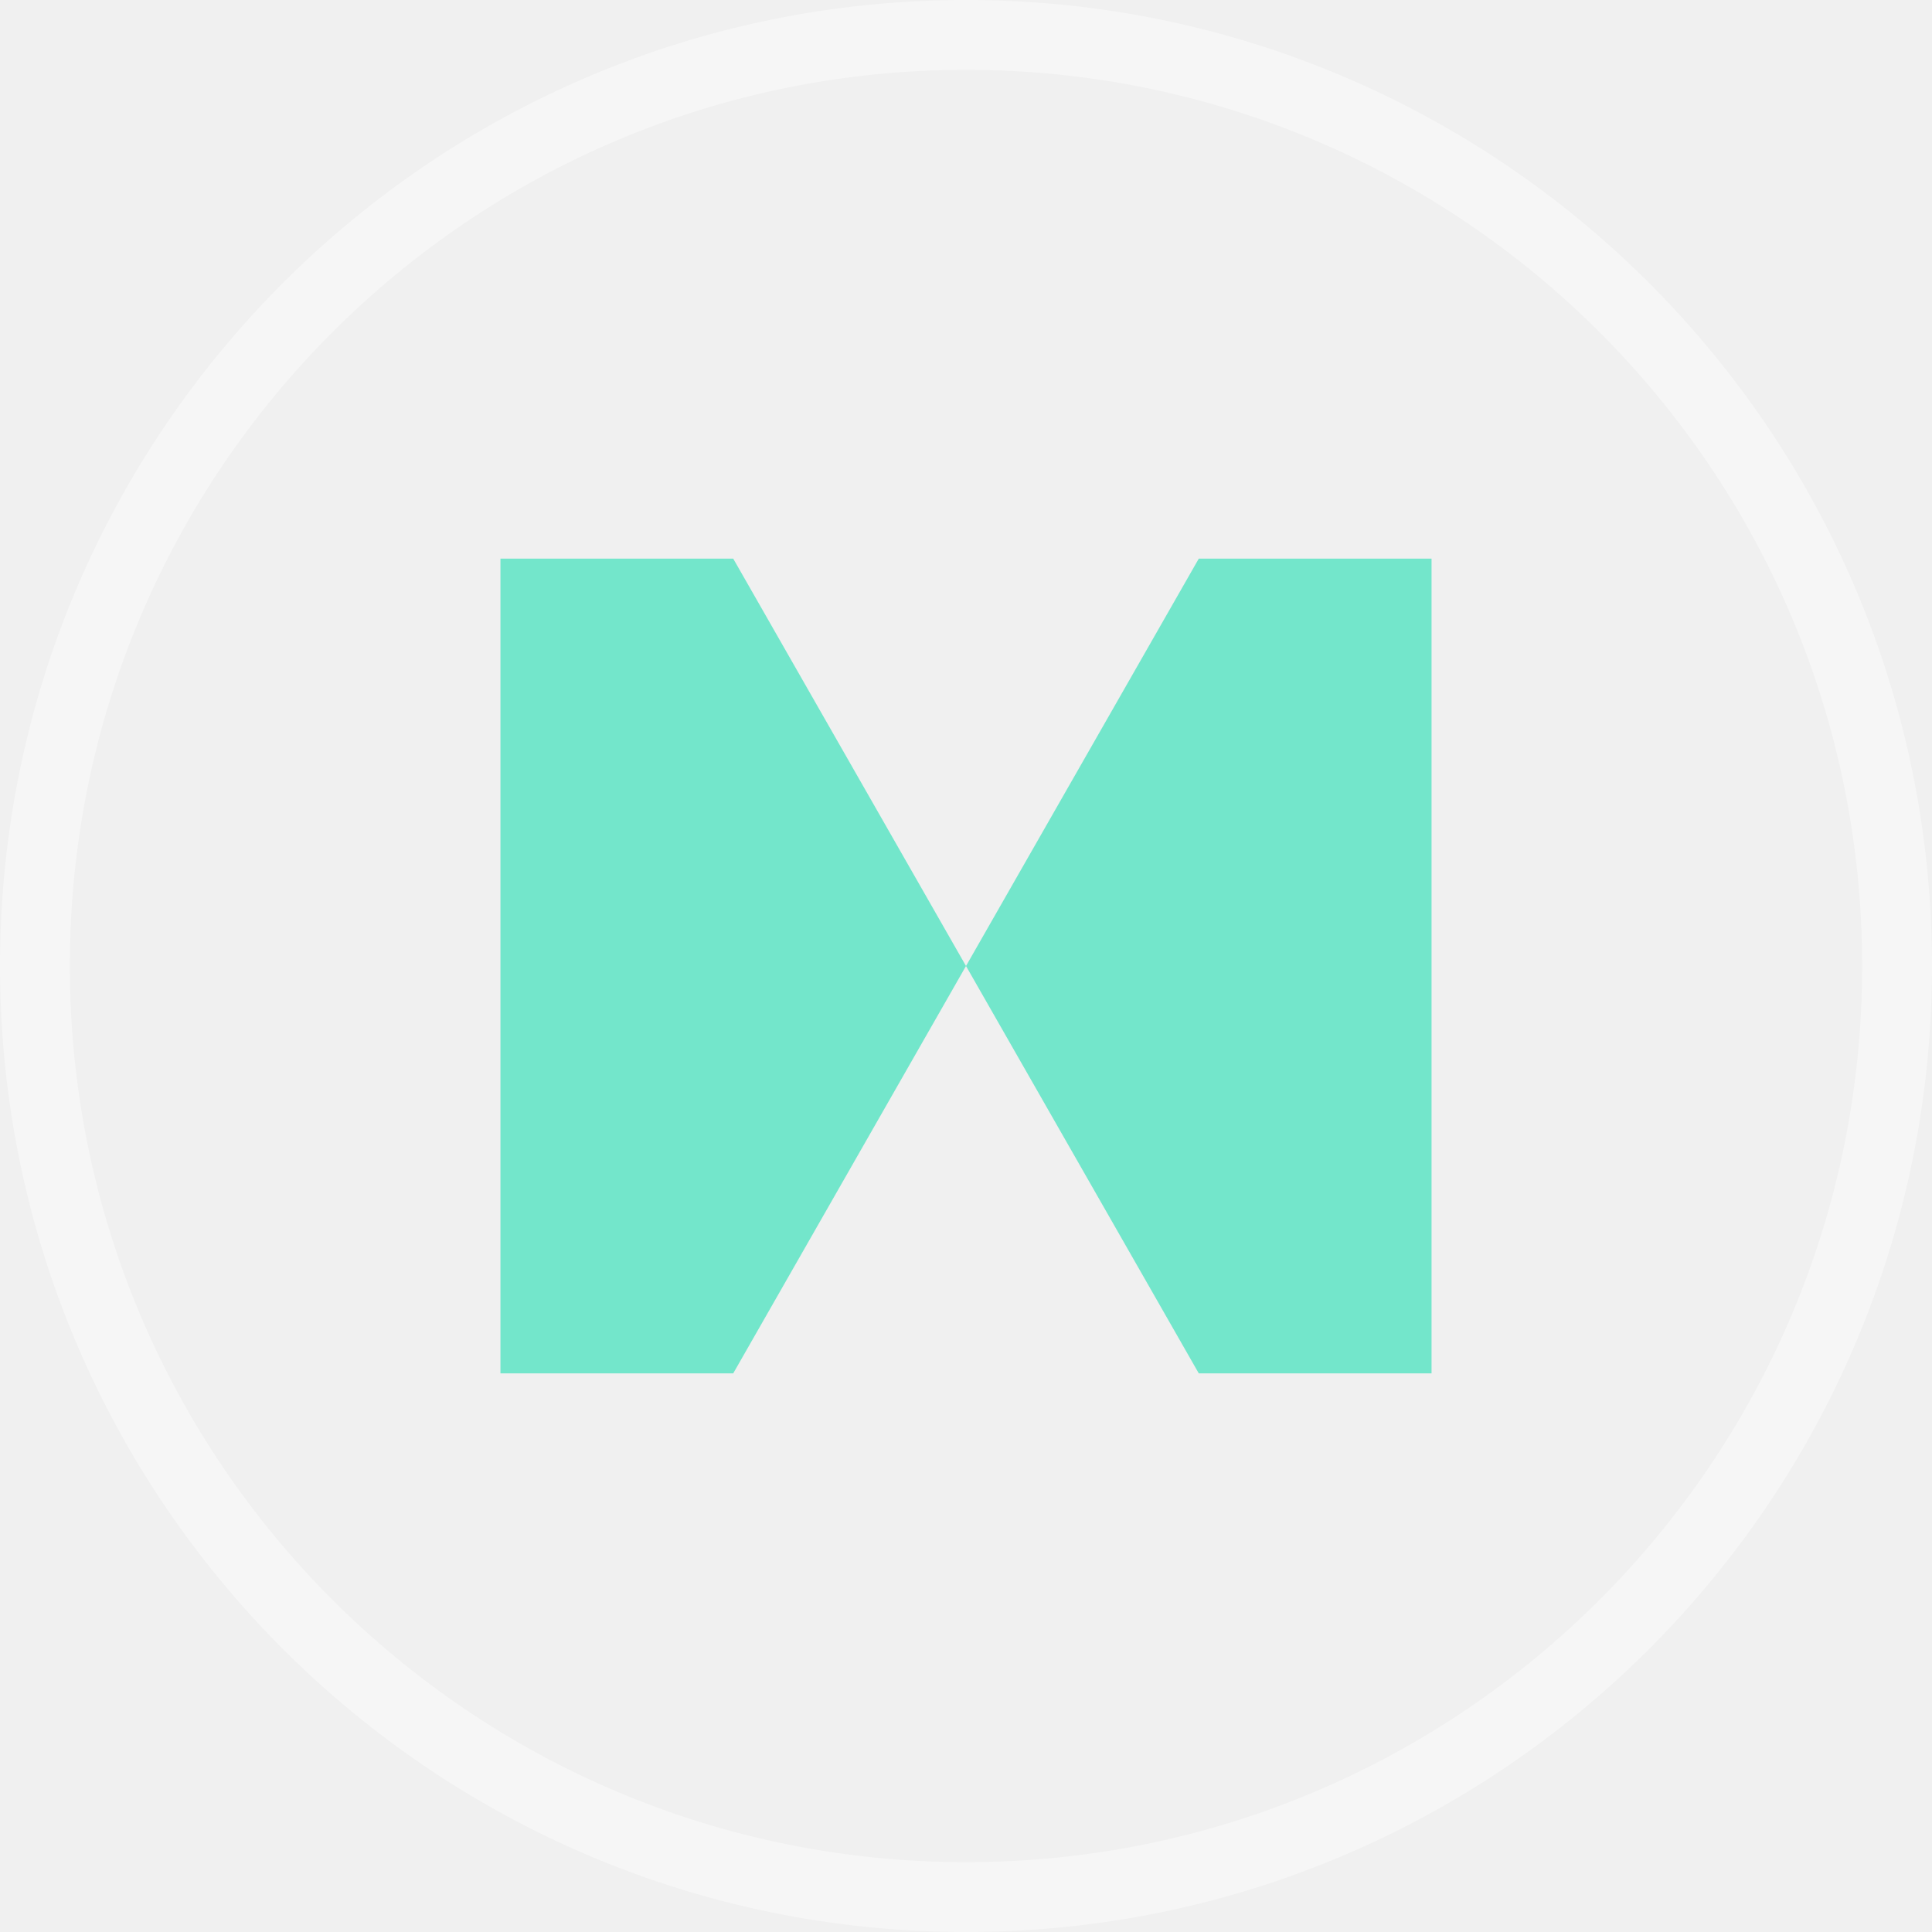
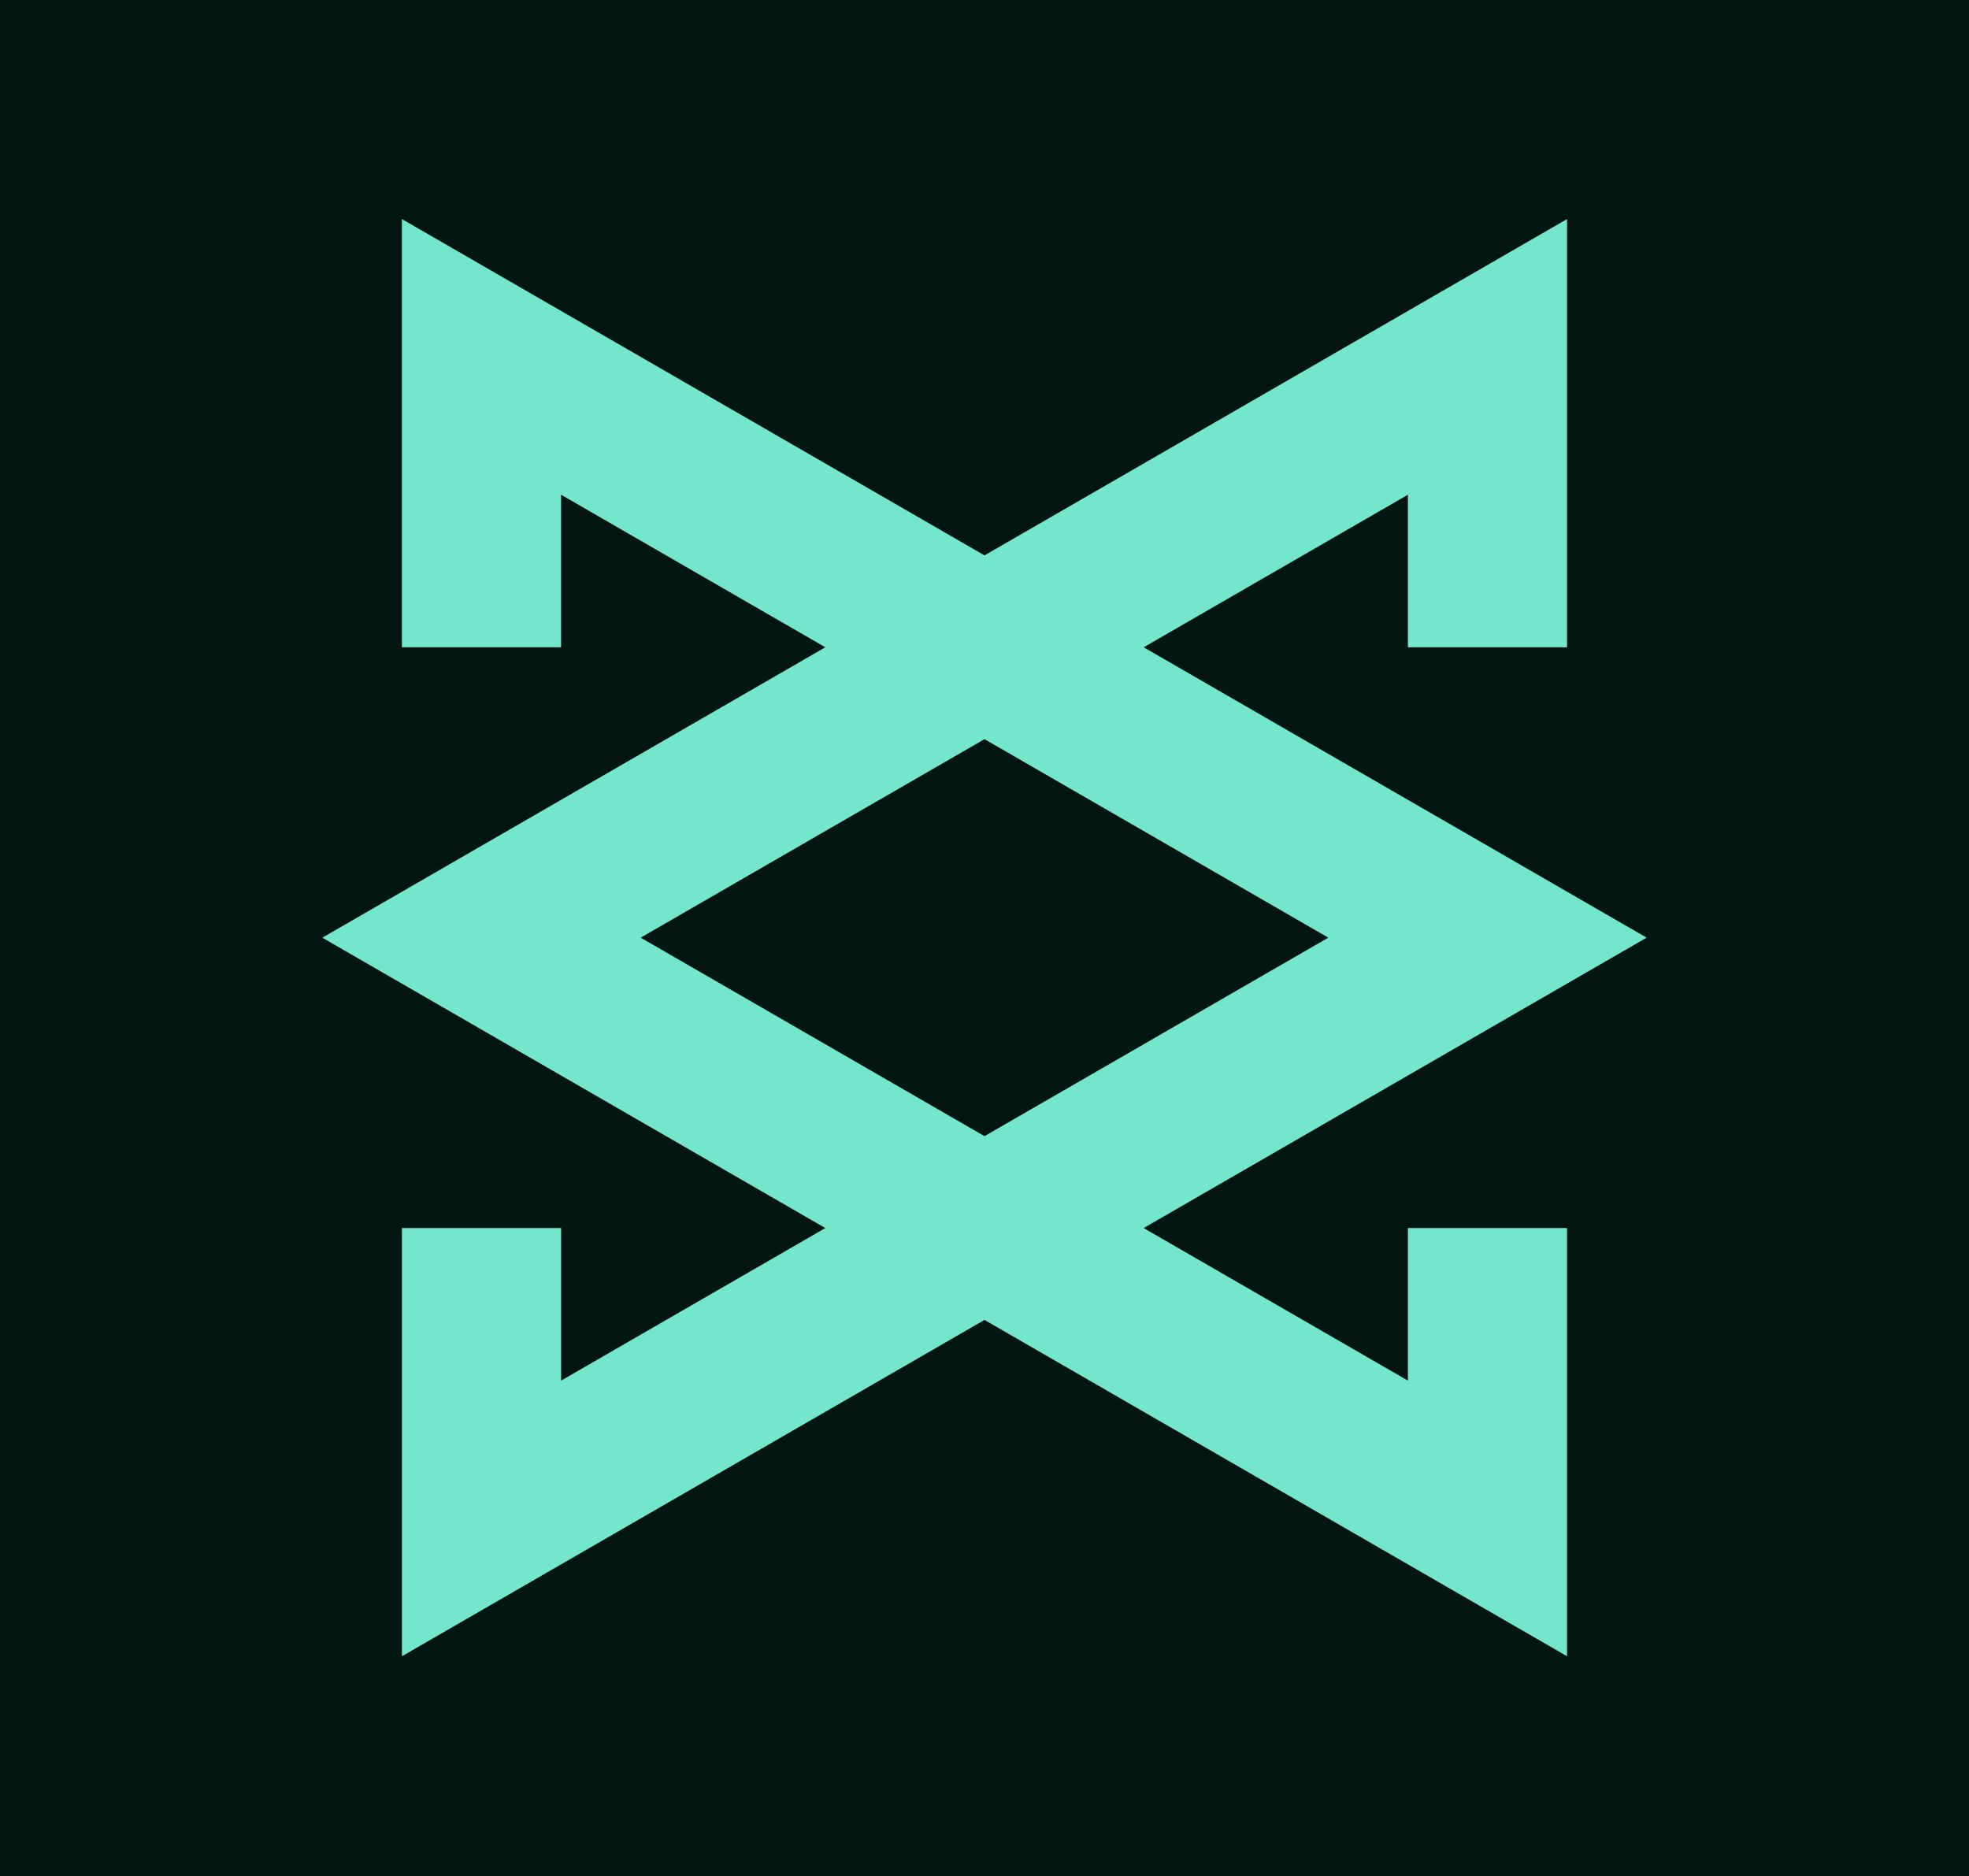
- <svg xmlns="http://www.w3.org/2000/svg" width="62.25" height="62.25" viewBox="0 0 62.25 62.25" fill="none" version="1.1" id="svg6">
-   <defs id="defs10" />
-   <circle style="fill:none;fill-rule:evenodd;stroke:#ffffff;stroke-width:2.25;stroke-linecap:round;stroke-linejoin:round;stroke-dasharray:none;stroke-opacity:0.4" id="path1137" cx="31.125" cy="31.125" r="30" />
-   <path d="M 16.125,44.25 V 18 h 7.5 l 7.5,13.125 7.5,-13.125 h 7.5 v 26.25 h -7.5 l -7.5,-13.125 -7.5,13.125 z" fill="#111111" id="path4" style="fill:#73e6cb;fill-opacity:1;stroke-width:0.938" />
+ <svg xmlns="http://www.w3.org/2000/svg" width="59.474" height="56.647" fill="none" version="1.1" viewBox="0 0 59.474 56.647">
+   <rect x="-3.958" y="-4.02" width="67.391" height="64.686" fill="#041612" stroke="#fff" stroke-linecap="round" stroke-linejoin="round" stroke-opacity=".4" stroke-width="2.25" />
+   <path d="m198.37 91.608-113.77-65.685 59.769-34.507v34.507h36v-96.861l-131.77 76.077-131.77-76.077v96.861h36v-34.507l59.772 34.508-113.77 65.686 113.77 65.685-59.77 34.507v-34.507h-36v96.86l131.77-76.077 131.77 76.077v-96.86h-36v34.507l-59.771-34.509zm-149.77-44.9 77.769 44.9-77.771 44.901-77.77-44.899z" />
+   <path d="m49.737 28.323-15.192-8.771 7.981-4.608v4.608h4.807v-12.935l-17.596 10.159-17.597-10.159v12.935h4.807v-4.608l7.982 4.608-15.193 8.772 15.193 8.771-7.981 4.608v-4.608h-4.807v12.934l17.596-10.159 17.596 10.159v-12.934h-4.807v4.608l-7.982-4.608zm-20-5.996 10.385 5.996-10.385 5.996-10.385-5.996z" fill="#73e6cb" stroke-width=".134" />
</svg>
